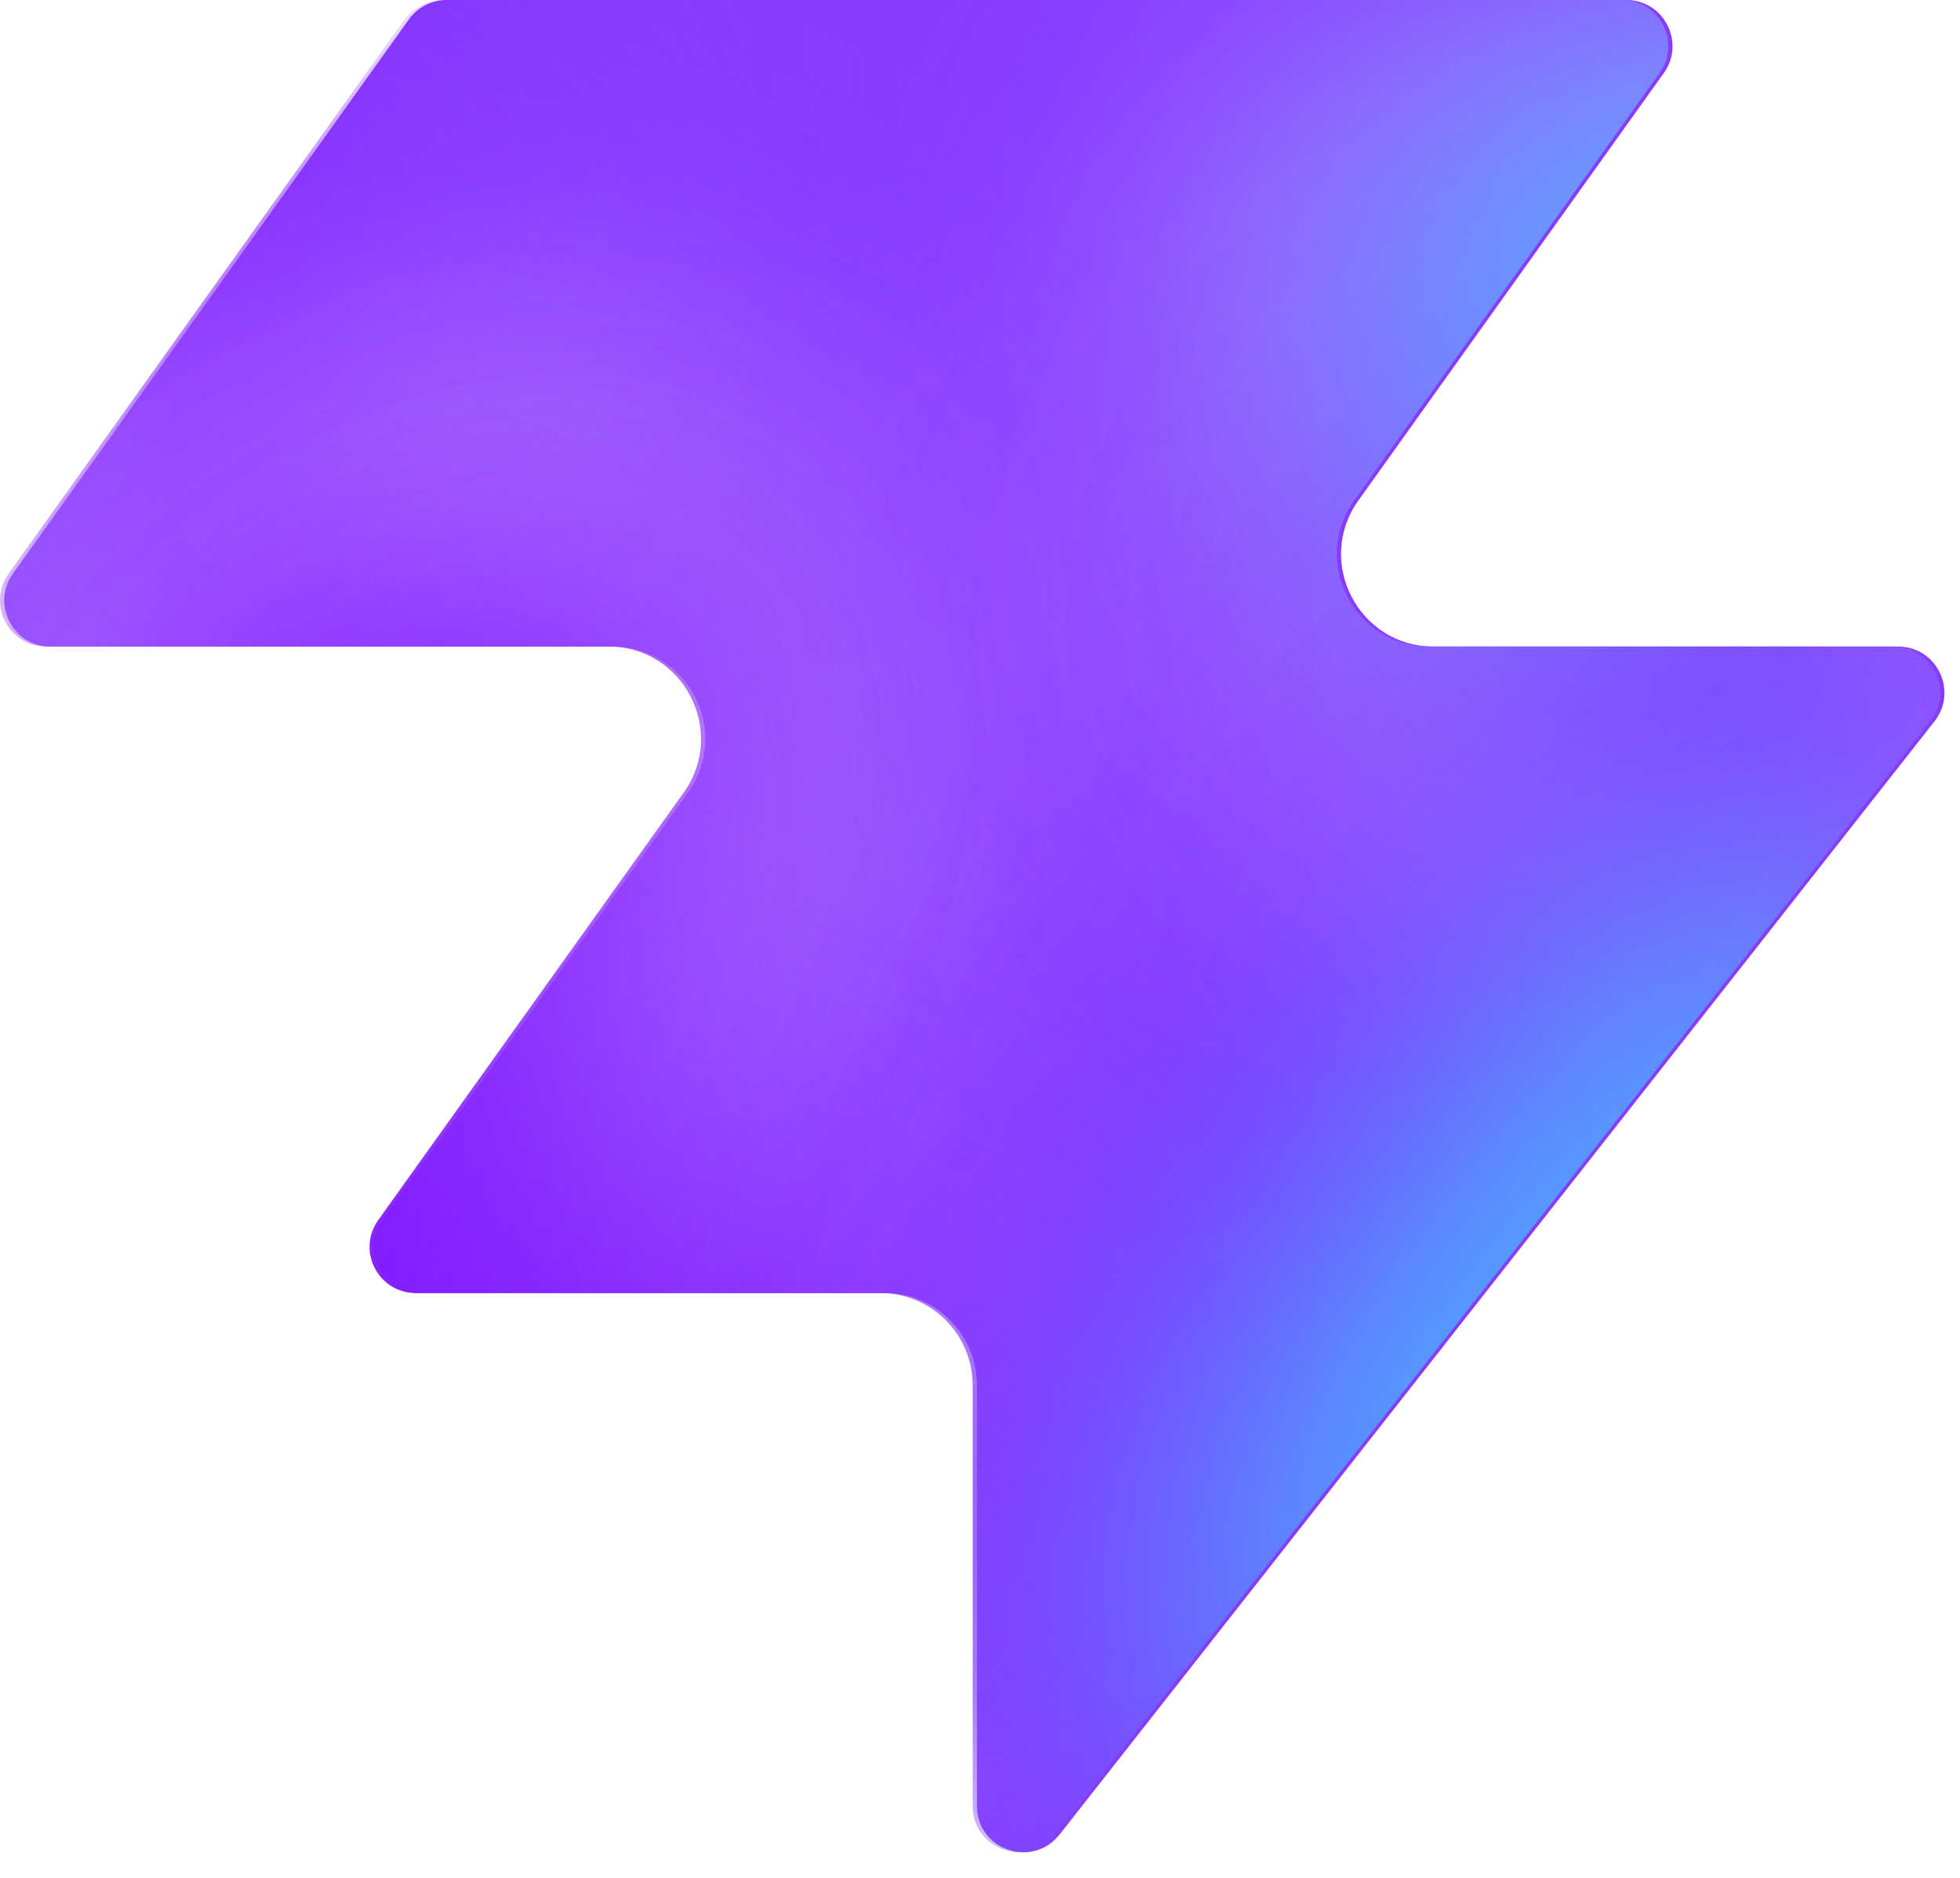
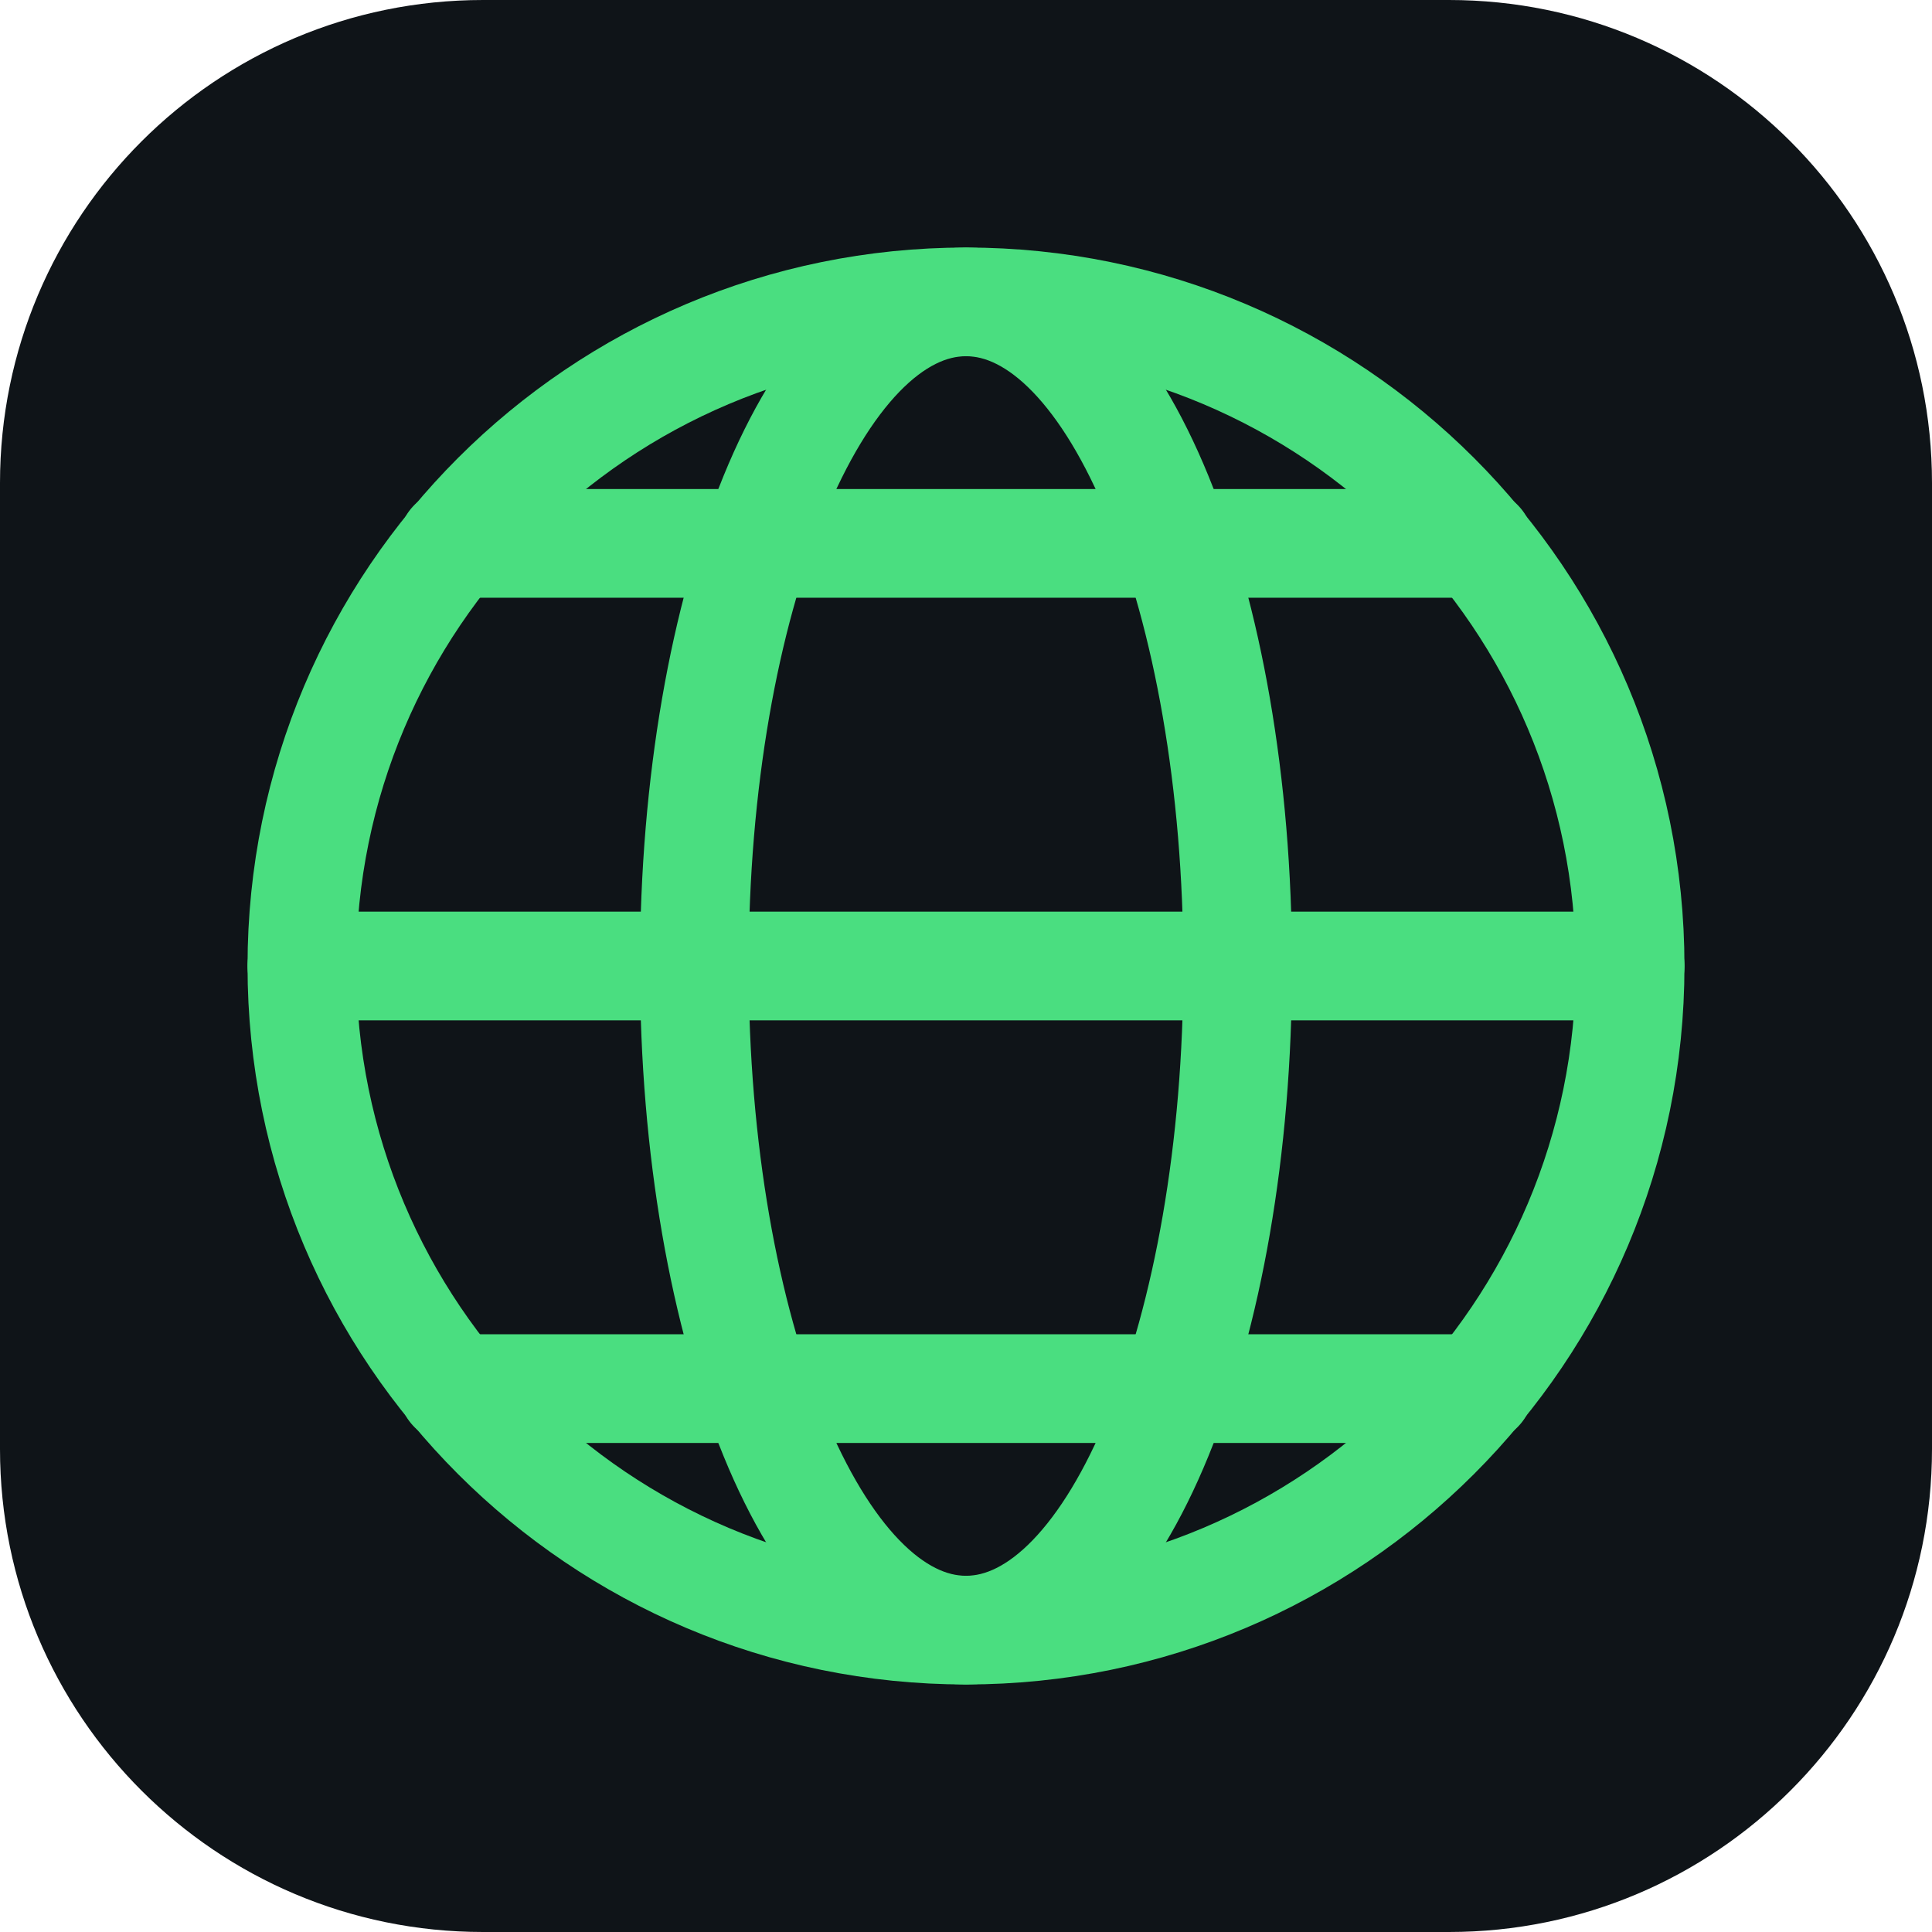
- <svg xmlns="http://www.w3.org/2000/svg" width="48" height="46" fill="none" viewBox="0 0 48 46">
-   <path fill="#863bff" d="M25.946 44.938c-.664.845-2.021.375-2.021-.698V33.937a2.26 2.26 0 0 0-2.262-2.262H10.287c-.92 0-1.456-1.04-.92-1.788l7.48-10.471c1.07-1.497 0-3.578-1.842-3.578H1.237c-.92 0-1.456-1.04-.92-1.788L10.013.474c.214-.297.556-.474.92-.474h28.894c.92 0 1.456 1.04.92 1.788l-7.48 10.471c-1.07 1.498 0 3.579 1.842 3.579h11.377c.943 0 1.473 1.088.89 1.83L25.947 44.94z" style="fill:#863bff;fill:color(display-p3 .525 .23 1);fill-opacity:1" />
-   <mask id="a" width="48" height="46" x="0" y="0" maskUnits="userSpaceOnUse" style="mask-type:alpha">
-     <path fill="#000" d="M25.842 44.938c-.664.844-2.021.375-2.021-.698V33.937a2.26 2.26 0 0 0-2.262-2.262H10.183c-.92 0-1.456-1.04-.92-1.788l7.48-10.471c1.07-1.498 0-3.579-1.842-3.579H1.133c-.92 0-1.456-1.04-.92-1.787L9.91.473c.214-.297.556-.474.92-.474h28.894c.92 0 1.456 1.04.92 1.788l-7.48 10.471c-1.07 1.498 0 3.578 1.842 3.578h11.377c.943 0 1.473 1.088.89 1.832L25.843 44.94z" style="fill:#000;fill-opacity:1" />
-   </mask>
-   <g mask="url(#a)">
-     <g filter="url(#b)">
-       <ellipse cx="5.508" cy="14.704" fill="#ede6ff" rx="5.508" ry="14.704" style="fill:#ede6ff;fill:color(display-p3 .927 .903 1);fill-opacity:1" transform="matrix(.00324 1 1 -.00324 -4.47 31.516)" />
-     </g>
-     <g filter="url(#c)">
-       <ellipse cx="10.399" cy="29.851" fill="#ede6ff" rx="10.399" ry="29.851" style="fill:#ede6ff;fill:color(display-p3 .927 .903 1);fill-opacity:1" transform="matrix(.00324 1 1 -.00324 -39.328 7.883)" />
-     </g>
-     <g filter="url(#d)">
-       <ellipse cx="5.508" cy="30.487" fill="#7e14ff" rx="5.508" ry="30.487" style="fill:#7e14ff;fill:color(display-p3 .492 .077 1);fill-opacity:1" transform="rotate(89.814 -25.913 -14.639)scale(1 -1)" />
-     </g>
-     <g filter="url(#e)">
-       <ellipse cx="5.508" cy="30.599" fill="#7e14ff" rx="5.508" ry="30.599" style="fill:#7e14ff;fill:color(display-p3 .492 .077 1);fill-opacity:1" transform="rotate(89.814 -32.644 -3.334)scale(1 -1)" />
-     </g>
-     <g filter="url(#f)">
-       <ellipse cx="5.508" cy="30.599" fill="#7e14ff" rx="5.508" ry="30.599" style="fill:#7e14ff;fill:color(display-p3 .492 .077 1);fill-opacity:1" transform="matrix(.00324 1 1 -.00324 -34.34 30.47)" />
-     </g>
-     <g filter="url(#g)">
-       <ellipse cx="14.072" cy="22.078" fill="#ede6ff" rx="14.072" ry="22.078" style="fill:#ede6ff;fill:color(display-p3 .927 .903 1);fill-opacity:1" transform="rotate(93.35 24.506 48.493)scale(-1 1)" />
-     </g>
-     <g filter="url(#h)">
-       <ellipse cx="3.47" cy="21.501" fill="#7e14ff" rx="3.47" ry="21.501" style="fill:#7e14ff;fill:color(display-p3 .492 .077 1);fill-opacity:1" transform="rotate(89.009 28.708 47.59)scale(-1 1)" />
-     </g>
-     <g filter="url(#i)">
-       <ellipse cx="3.47" cy="21.501" fill="#7e14ff" rx="3.47" ry="21.501" style="fill:#7e14ff;fill:color(display-p3 .492 .077 1);fill-opacity:1" transform="rotate(89.009 28.708 47.59)scale(-1 1)" />
-     </g>
-     <g filter="url(#j)">
-       <ellipse cx=".387" cy="8.972" fill="#7e14ff" rx="4.407" ry="29.108" style="fill:#7e14ff;fill:color(display-p3 .492 .077 1);fill-opacity:1" transform="rotate(39.51 .387 8.972)" />
-     </g>
-     <g filter="url(#k)">
-       <ellipse cx="47.523" cy="-6.092" fill="#7e14ff" rx="4.407" ry="29.108" style="fill:#7e14ff;fill:color(display-p3 .492 .077 1);fill-opacity:1" transform="rotate(37.892 47.523 -6.092)" />
-     </g>
-     <g filter="url(#l)">
-       <ellipse cx="41.412" cy="6.333" fill="#47bfff" rx="5.971" ry="9.665" style="fill:#47bfff;fill:color(display-p3 .28 .748 1);fill-opacity:1" transform="rotate(37.892 41.412 6.333)" />
-     </g>
-     <g filter="url(#m)">
-       <ellipse cx="-1.879" cy="38.332" fill="#7e14ff" rx="4.407" ry="29.108" style="fill:#7e14ff;fill:color(display-p3 .492 .077 1);fill-opacity:1" transform="rotate(37.892 -1.88 38.332)" />
-     </g>
-     <g filter="url(#n)">
-       <ellipse cx="-1.879" cy="38.332" fill="#7e14ff" rx="4.407" ry="29.108" style="fill:#7e14ff;fill:color(display-p3 .492 .077 1);fill-opacity:1" transform="rotate(37.892 -1.88 38.332)" />
-     </g>
-     <g filter="url(#o)">
-       <ellipse cx="35.651" cy="29.907" fill="#7e14ff" rx="4.407" ry="29.108" style="fill:#7e14ff;fill:color(display-p3 .492 .077 1);fill-opacity:1" transform="rotate(37.892 35.651 29.907)" />
-     </g>
-     <g filter="url(#p)">
-       <ellipse cx="38.418" cy="32.4" fill="#47bfff" rx="5.971" ry="15.297" style="fill:#47bfff;fill:color(display-p3 .28 .748 1);fill-opacity:1" transform="rotate(37.892 38.418 32.4)" />
-     </g>
+ <svg xmlns="http://www.w3.org/2000/svg" width="32" height="32" viewBox="0 0 32 32" fill="none">
+   <rect width="32" height="32" rx="8" fill="#0f1418" />
+   <g stroke="#4ade80" stroke-width="1.8" stroke-linecap="round" stroke-linejoin="round">
+     <circle cx="16" cy="16" r="11" />
+     <ellipse cx="16" cy="16" rx="4.5" ry="11" />
+     <path d="M5 16h22M7.5 9h17M7.5 23h17" />
  </g>
-   <defs>
-     <filter id="b" width="60.045" height="41.654" x="-19.77" y="16.149" color-interpolation-filters="sRGB" filterUnits="userSpaceOnUse">
-       <feFlood flood-opacity="0" result="BackgroundImageFix" />
-       <feBlend in="SourceGraphic" in2="BackgroundImageFix" result="shape" />
-       <feGaussianBlur result="effect1_foregroundBlur_2002_17158" stdDeviation="7.659" />
-     </filter>
-     <filter id="c" width="90.34" height="51.437" x="-54.613" y="-7.533" color-interpolation-filters="sRGB" filterUnits="userSpaceOnUse">
-       <feFlood flood-opacity="0" result="BackgroundImageFix" />
-       <feBlend in="SourceGraphic" in2="BackgroundImageFix" result="shape" />
-       <feGaussianBlur result="effect1_foregroundBlur_2002_17158" stdDeviation="7.659" />
-     </filter>
-     <filter id="d" width="79.355" height="29.4" x="-49.64" y="2.03" color-interpolation-filters="sRGB" filterUnits="userSpaceOnUse">
-       <feFlood flood-opacity="0" result="BackgroundImageFix" />
-       <feBlend in="SourceGraphic" in2="BackgroundImageFix" result="shape" />
-       <feGaussianBlur result="effect1_foregroundBlur_2002_17158" stdDeviation="4.596" />
-     </filter>
-     <filter id="e" width="79.579" height="29.4" x="-45.045" y="20.029" color-interpolation-filters="sRGB" filterUnits="userSpaceOnUse">
-       <feFlood flood-opacity="0" result="BackgroundImageFix" />
-       <feBlend in="SourceGraphic" in2="BackgroundImageFix" result="shape" />
-       <feGaussianBlur result="effect1_foregroundBlur_2002_17158" stdDeviation="4.596" />
-     </filter>
-     <filter id="f" width="79.579" height="29.4" x="-43.513" y="21.178" color-interpolation-filters="sRGB" filterUnits="userSpaceOnUse">
-       <feFlood flood-opacity="0" result="BackgroundImageFix" />
-       <feBlend in="SourceGraphic" in2="BackgroundImageFix" result="shape" />
-       <feGaussianBlur result="effect1_foregroundBlur_2002_17158" stdDeviation="4.596" />
-     </filter>
-     <filter id="g" width="74.749" height="58.852" x="15.756" y="-17.901" color-interpolation-filters="sRGB" filterUnits="userSpaceOnUse">
-       <feFlood flood-opacity="0" result="BackgroundImageFix" />
-       <feBlend in="SourceGraphic" in2="BackgroundImageFix" result="shape" />
-       <feGaussianBlur result="effect1_foregroundBlur_2002_17158" stdDeviation="7.659" />
-     </filter>
-     <filter id="h" width="61.377" height="25.362" x="23.548" y="2.284" color-interpolation-filters="sRGB" filterUnits="userSpaceOnUse">
-       <feFlood flood-opacity="0" result="BackgroundImageFix" />
-       <feBlend in="SourceGraphic" in2="BackgroundImageFix" result="shape" />
-       <feGaussianBlur result="effect1_foregroundBlur_2002_17158" stdDeviation="4.596" />
-     </filter>
-     <filter id="i" width="61.377" height="25.362" x="23.548" y="2.284" color-interpolation-filters="sRGB" filterUnits="userSpaceOnUse">
-       <feFlood flood-opacity="0" result="BackgroundImageFix" />
-       <feBlend in="SourceGraphic" in2="BackgroundImageFix" result="shape" />
-       <feGaussianBlur result="effect1_foregroundBlur_2002_17158" stdDeviation="4.596" />
-     </filter>
-     <filter id="j" width="56.045" height="63.649" x="-27.636" y="-22.853" color-interpolation-filters="sRGB" filterUnits="userSpaceOnUse">
-       <feFlood flood-opacity="0" result="BackgroundImageFix" />
-       <feBlend in="SourceGraphic" in2="BackgroundImageFix" result="shape" />
-       <feGaussianBlur result="effect1_foregroundBlur_2002_17158" stdDeviation="4.596" />
-     </filter>
-     <filter id="k" width="54.814" height="64.646" x="20.116" y="-38.415" color-interpolation-filters="sRGB" filterUnits="userSpaceOnUse">
-       <feFlood flood-opacity="0" result="BackgroundImageFix" />
-       <feBlend in="SourceGraphic" in2="BackgroundImageFix" result="shape" />
-       <feGaussianBlur result="effect1_foregroundBlur_2002_17158" stdDeviation="4.596" />
-     </filter>
-     <filter id="l" width="33.541" height="35.313" x="24.641" y="-11.323" color-interpolation-filters="sRGB" filterUnits="userSpaceOnUse">
-       <feFlood flood-opacity="0" result="BackgroundImageFix" />
-       <feBlend in="SourceGraphic" in2="BackgroundImageFix" result="shape" />
-       <feGaussianBlur result="effect1_foregroundBlur_2002_17158" stdDeviation="4.596" />
-     </filter>
-     <filter id="m" width="54.814" height="64.646" x="-29.286" y="6.009" color-interpolation-filters="sRGB" filterUnits="userSpaceOnUse">
-       <feFlood flood-opacity="0" result="BackgroundImageFix" />
-       <feBlend in="SourceGraphic" in2="BackgroundImageFix" result="shape" />
-       <feGaussianBlur result="effect1_foregroundBlur_2002_17158" stdDeviation="4.596" />
-     </filter>
-     <filter id="n" width="54.814" height="64.646" x="-29.286" y="6.009" color-interpolation-filters="sRGB" filterUnits="userSpaceOnUse">
-       <feFlood flood-opacity="0" result="BackgroundImageFix" />
-       <feBlend in="SourceGraphic" in2="BackgroundImageFix" result="shape" />
-       <feGaussianBlur result="effect1_foregroundBlur_2002_17158" stdDeviation="4.596" />
-     </filter>
-     <filter id="o" width="54.814" height="64.646" x="8.244" y="-2.416" color-interpolation-filters="sRGB" filterUnits="userSpaceOnUse">
-       <feFlood flood-opacity="0" result="BackgroundImageFix" />
-       <feBlend in="SourceGraphic" in2="BackgroundImageFix" result="shape" />
-       <feGaussianBlur result="effect1_foregroundBlur_2002_17158" stdDeviation="4.596" />
-     </filter>
-     <filter id="p" width="39.409" height="43.623" x="18.713" y="10.588" color-interpolation-filters="sRGB" filterUnits="userSpaceOnUse">
-       <feFlood flood-opacity="0" result="BackgroundImageFix" />
-       <feBlend in="SourceGraphic" in2="BackgroundImageFix" result="shape" />
-       <feGaussianBlur result="effect1_foregroundBlur_2002_17158" stdDeviation="4.596" />
-     </filter>
-   </defs>
</svg>
